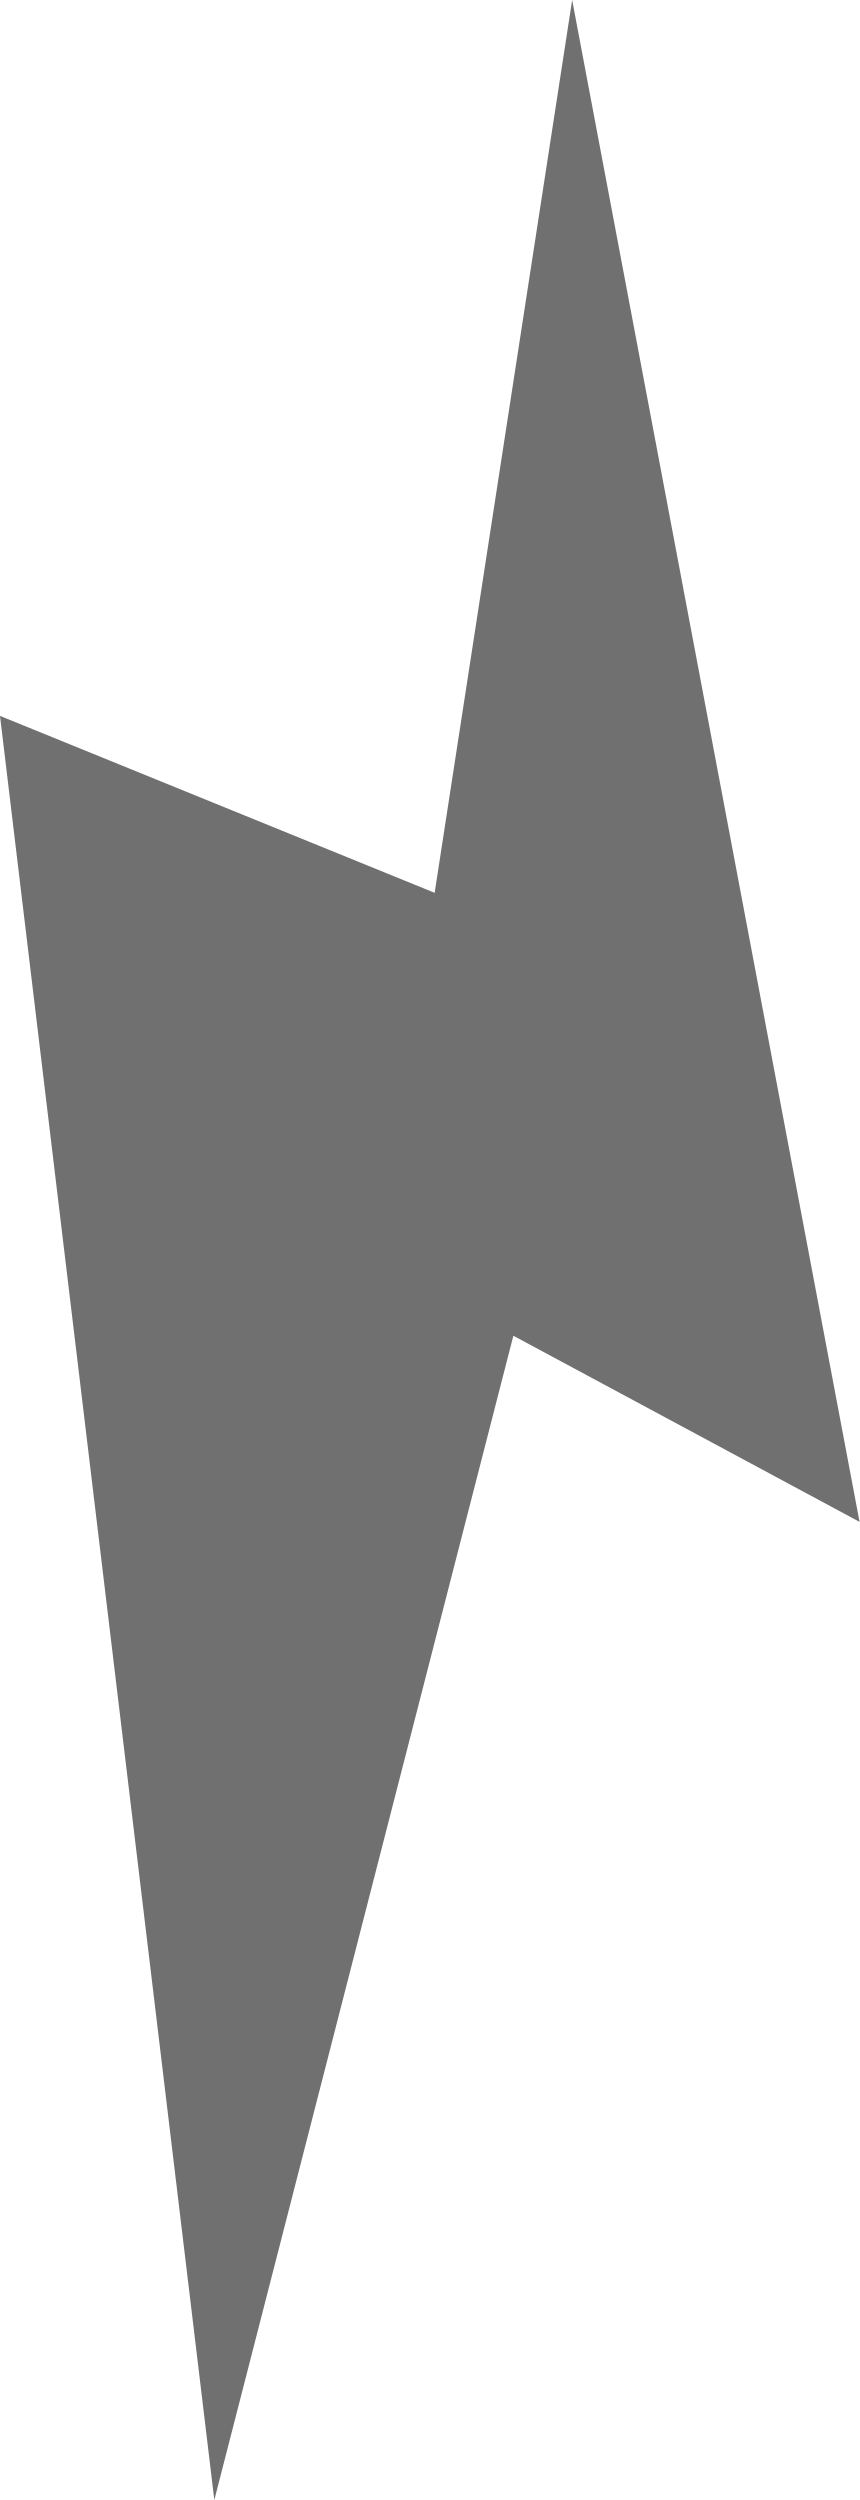
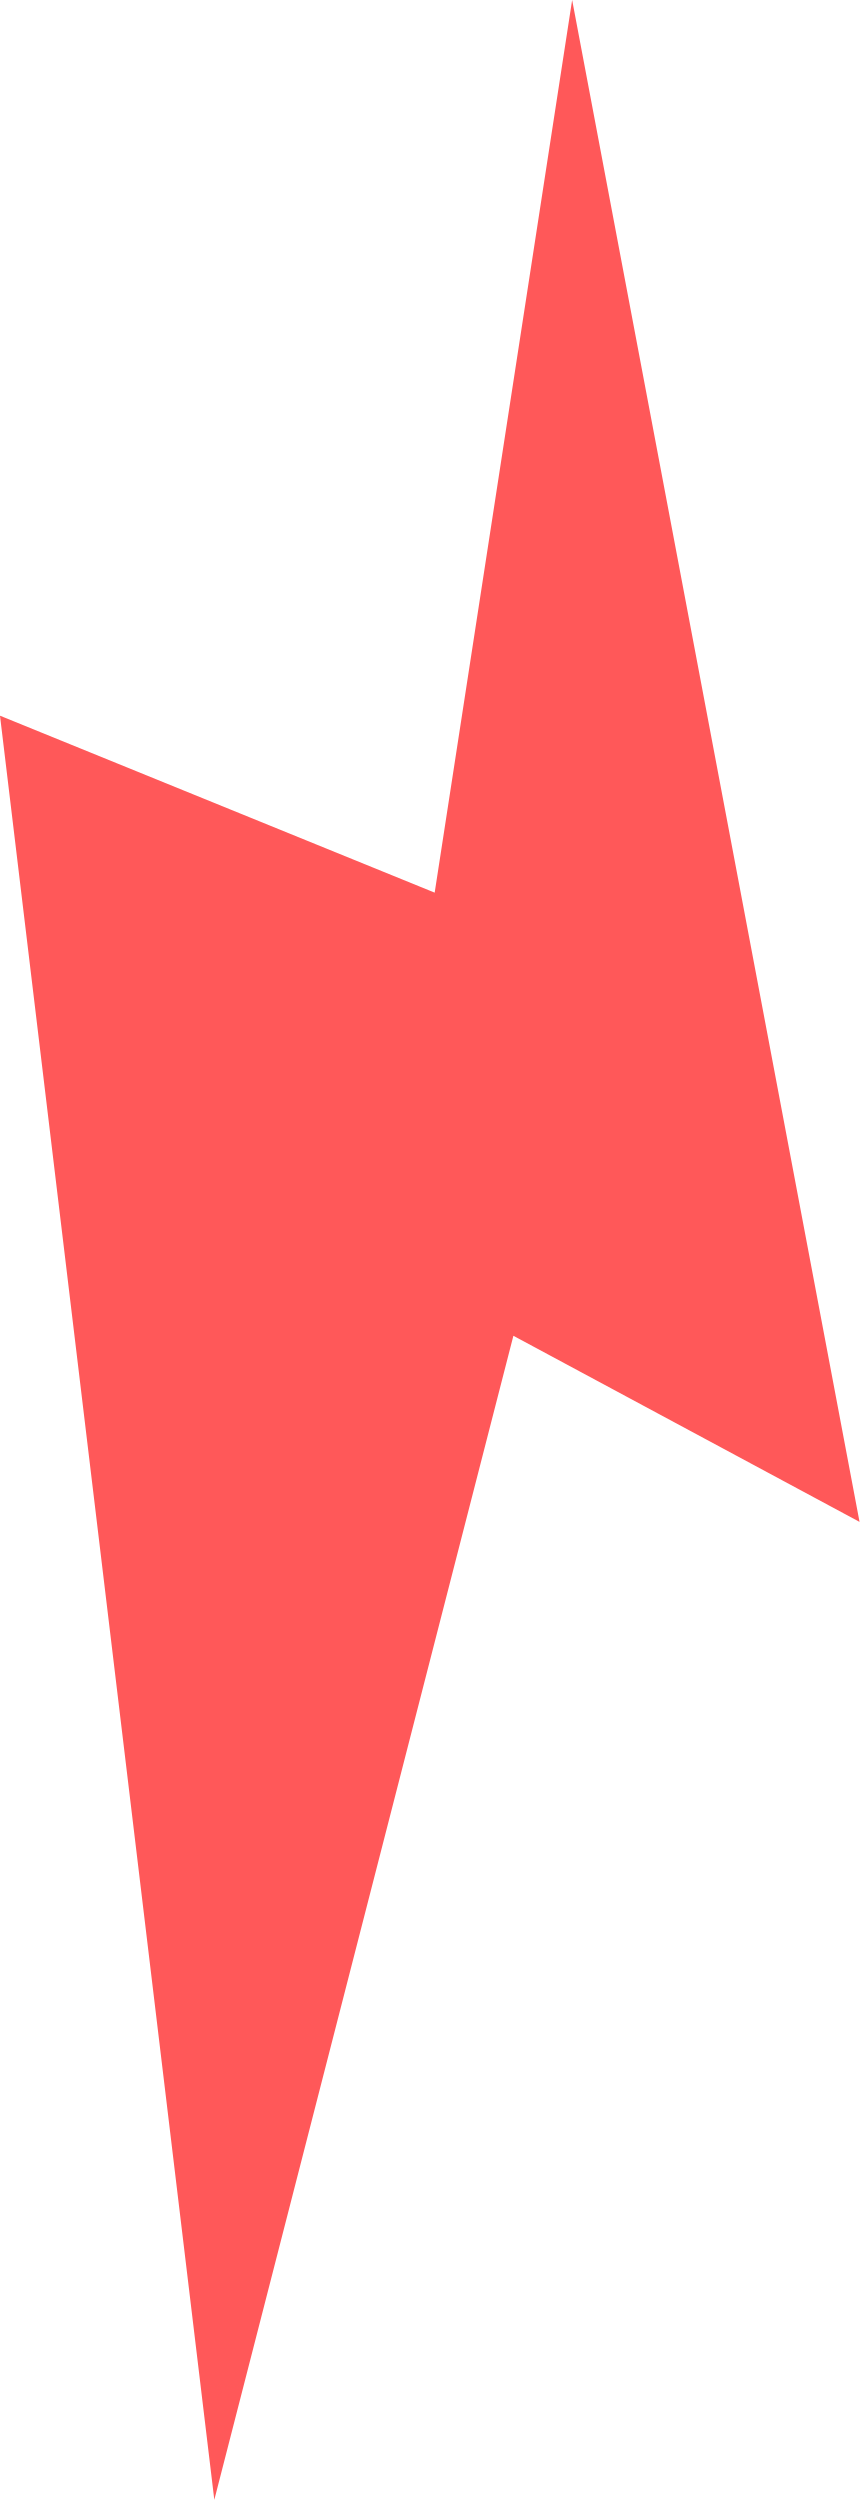
- <svg xmlns="http://www.w3.org/2000/svg" width="11.739" height="34.142" viewBox="0 0 11.739 34.142">
-   <path d="M2761.382,3594.75l-1.878,12.193-5.936-2.416,2.927,24.365,4.084-15.9,4.728,2.542Z" transform="translate(-2753.568 -3594.75)" fill="#707070" />
+ <svg xmlns="http://www.w3.org/2000/svg" width="22.148" height="64.415" viewBox="0 0 22.148 64.415">
+   <path id="Path_491" data-name="Path 491" d="M2768.31,3594.75l-3.542,23-11.2-4.559,5.522,45.969,7.706-29.992,8.919,4.795Z" transform="translate(-2753.568 -3594.75)" fill="#ff5859" />
</svg>
